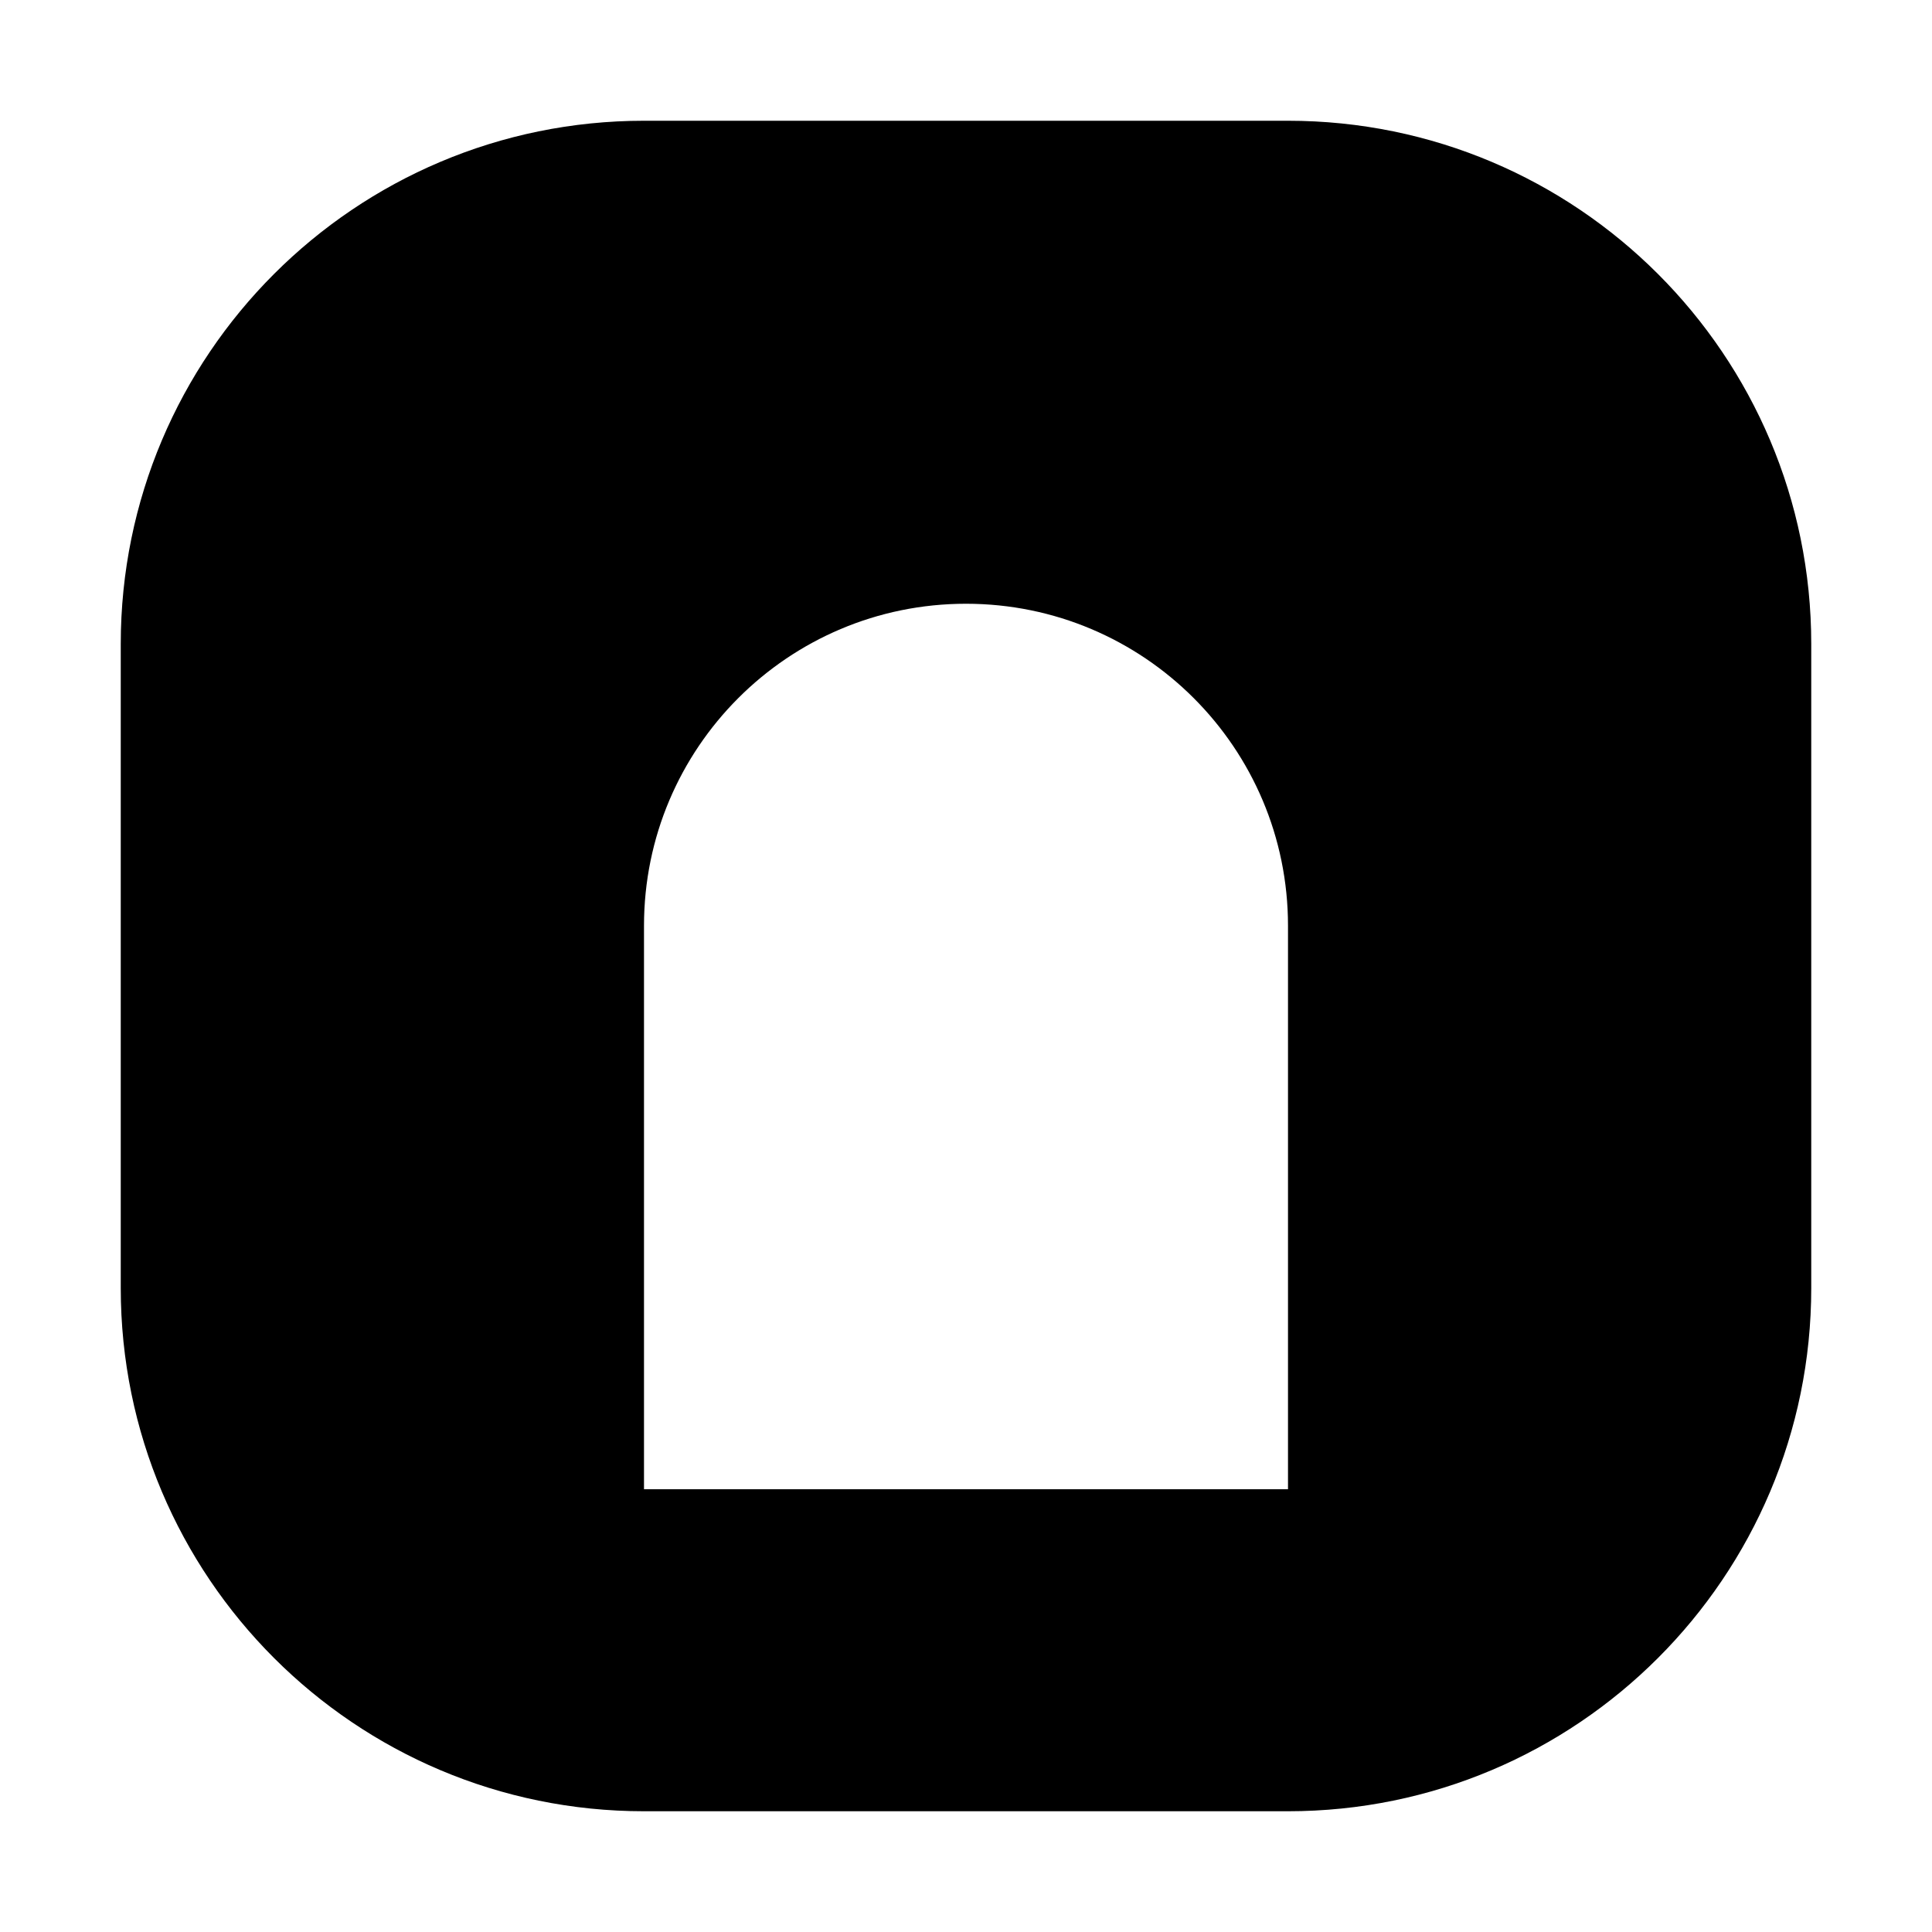
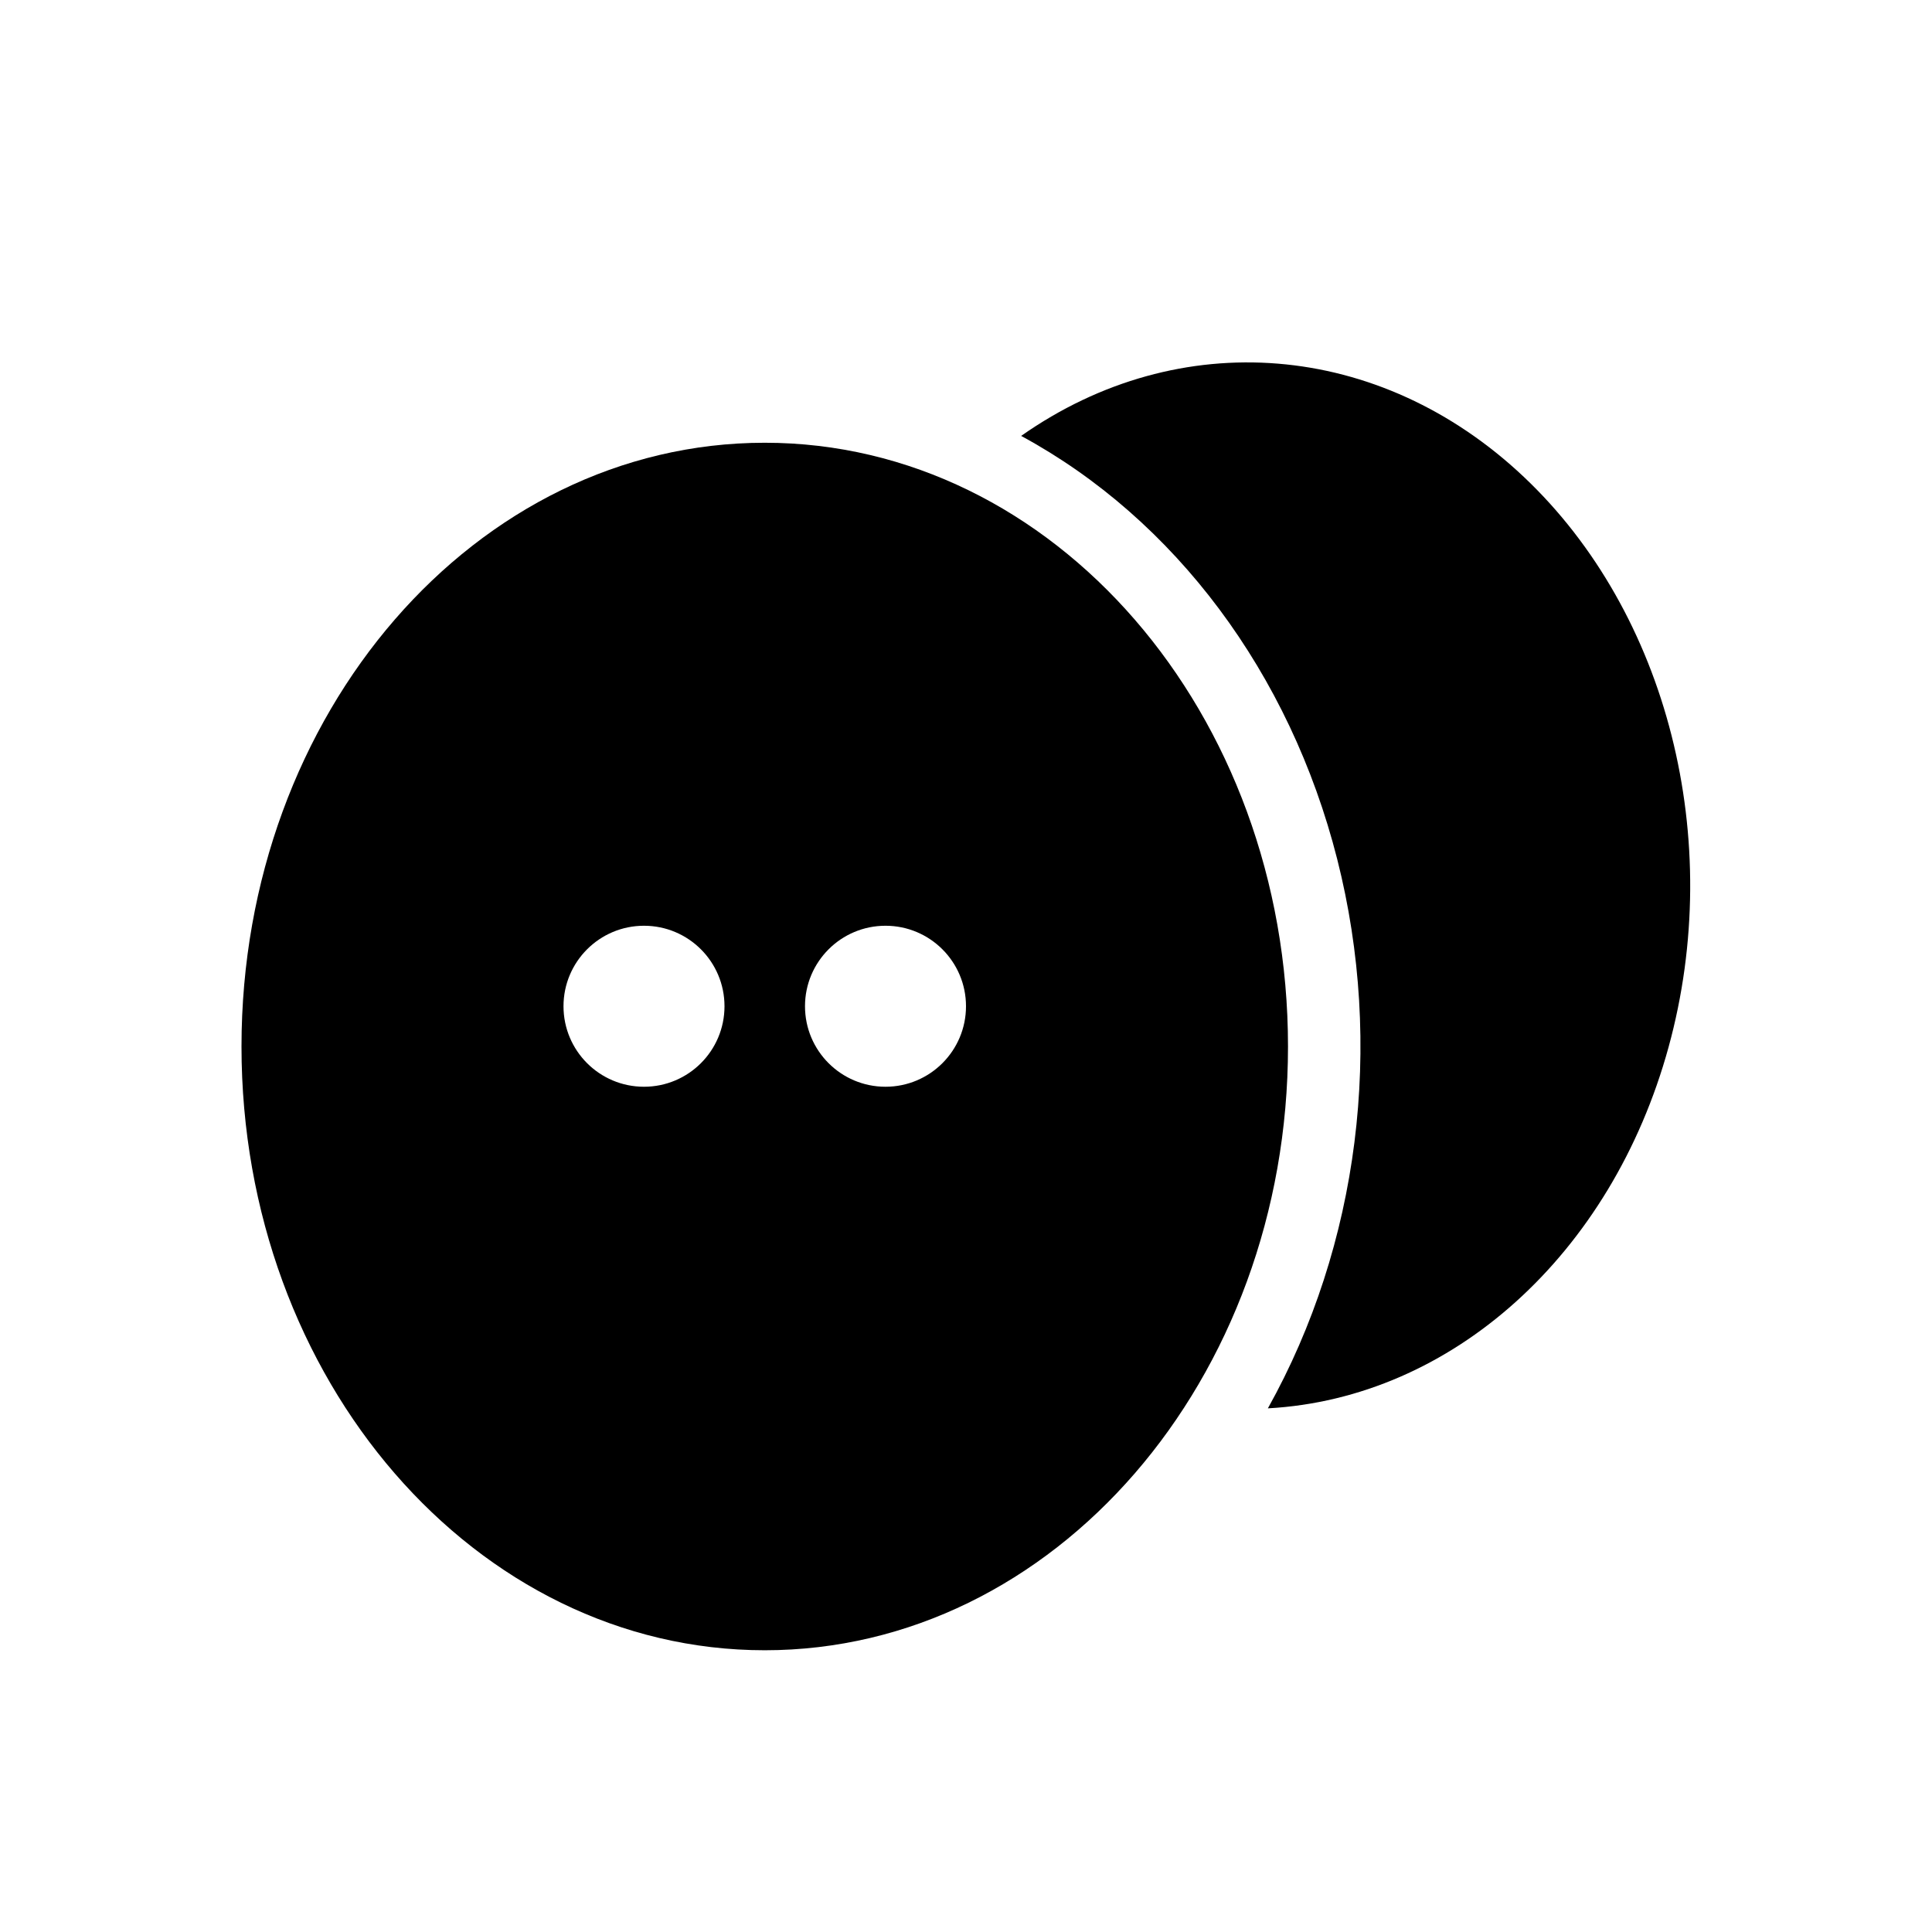
- <svg xmlns="http://www.w3.org/2000/svg" viewBox="0 0 96 96" width="96" height="96" role="img" aria-label="Nook">
-   <path fill="currentColor" fill-rule="evenodd" d="M32 6h32a26 26 0 0 1 26 26v32a26 26 0 0 1-26 26H32A26 26 0 0 1 6 64V32A26 26 0 0 1 32 6Zm0 68V46a16 16 0 0 1 32 0v28Z" />
+ <svg xmlns="http://www.w3.org/2000/svg" viewBox="0 0 48 48" width="96" height="96" role="img" aria-label="Nook">
+   <g fill="currentColor" fill-rule="evenodd">
+     <path d="M25.37,10.83 A11,13 0 1 1 31.5,34.99 A14.8,16.8 0 0 0 25.37,10.83 Z" />
+     <path d="M6,26 a13,15 0 1 0 26,0 a13,15 0 1 0 -26,0 Z M14,25 a2,2 0 1 0 4,0 a2,2 0 1 0 -4,0 Z M20,25 a2,2 0 1 0 4,0 a2,2 0 1 0 -4,0 Z" />
+   </g>
</svg>
